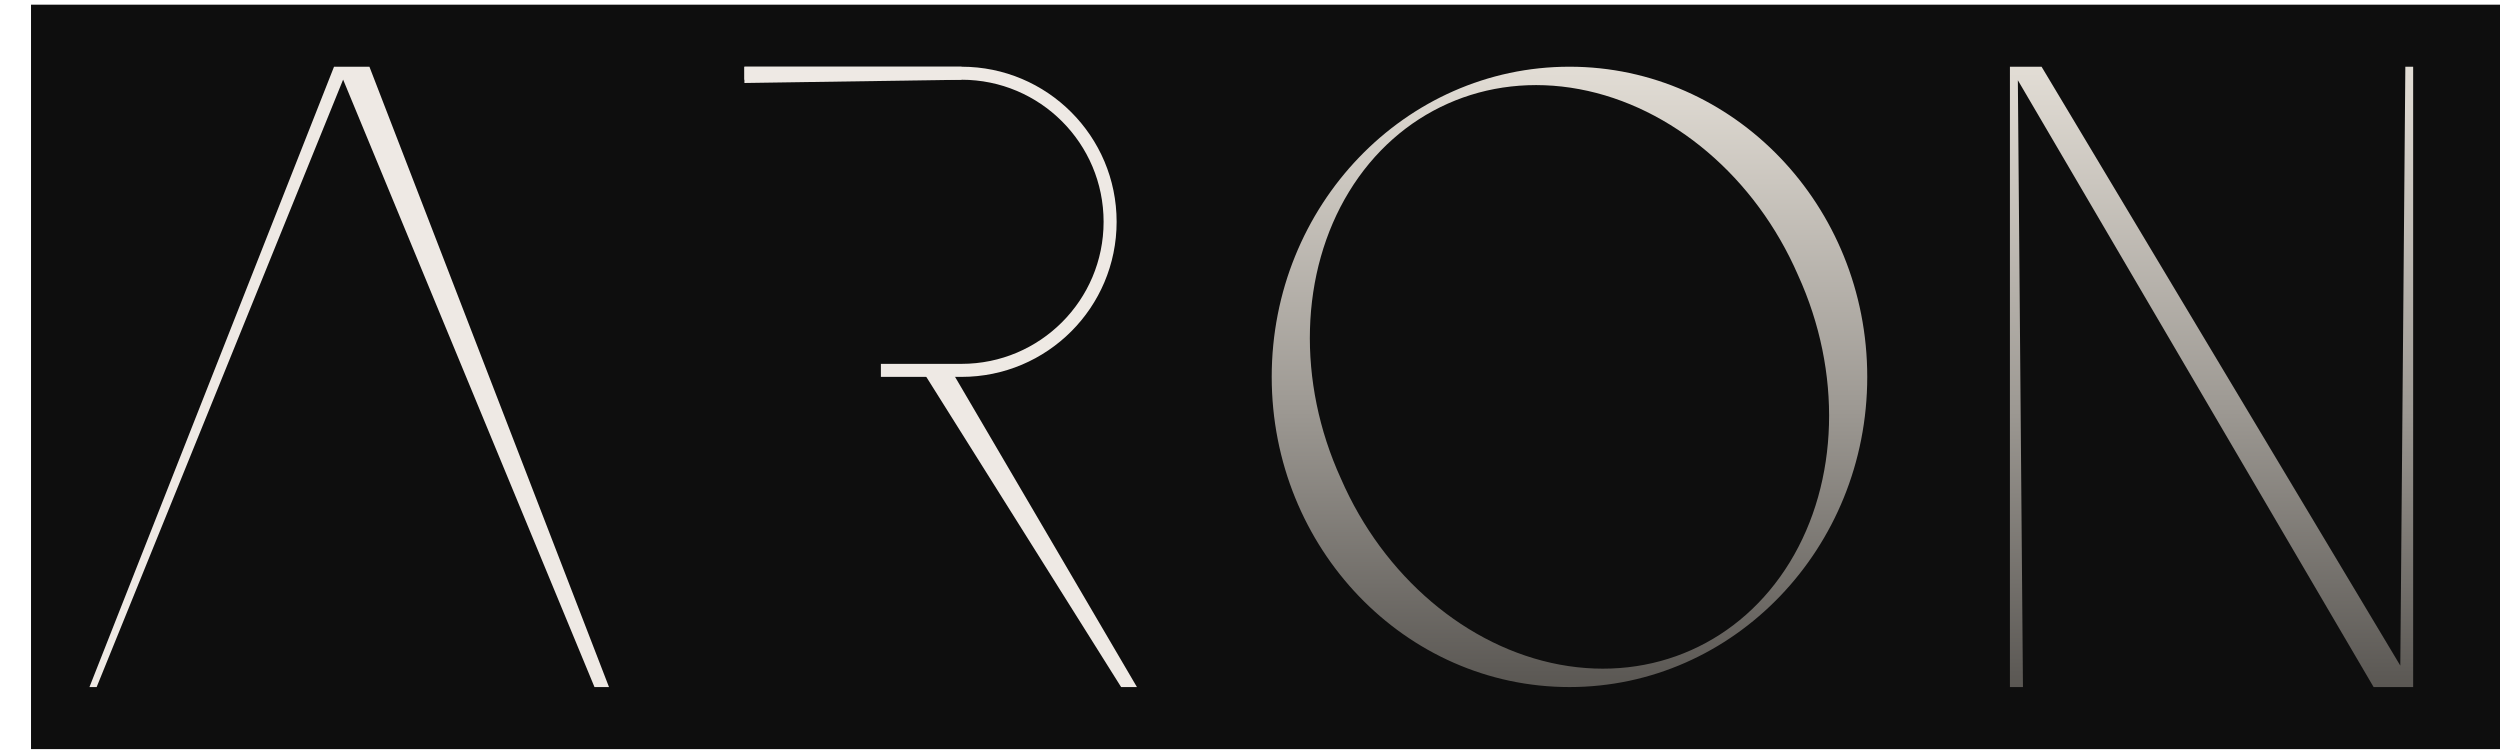
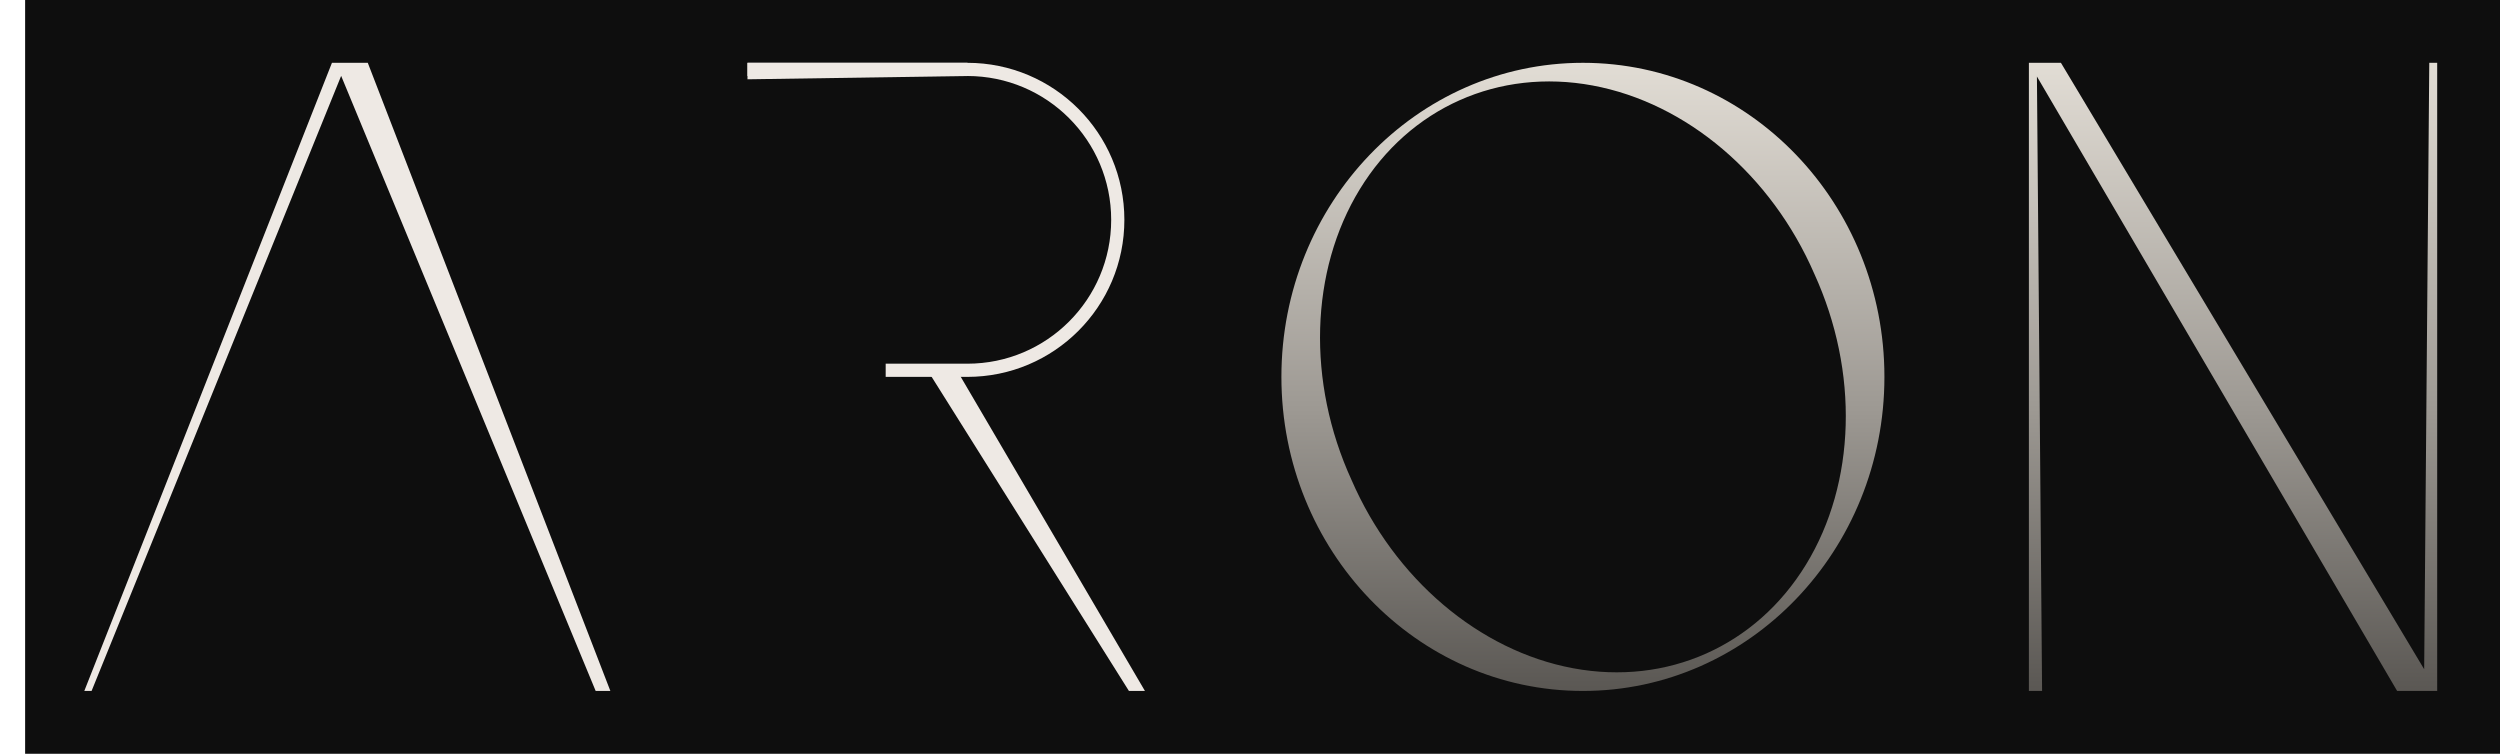
- <svg xmlns="http://www.w3.org/2000/svg" width="796" height="240" viewBox="-10 20 806 240">
+ <svg xmlns="http://www.w3.org/2000/svg" width="796" height="240" viewBox="-6 20 792 240">
  <rect x="0" y="20" width="796" height="240" fill="#0e0e0e" />
  <defs>
    <linearGradient id="gfinal-thin-od" x1="0" y1="0" x2="0" y2="1">
      <stop offset="0" stop-color="#e2ddd5" />
      <stop offset=".55" stop-color="#9d9993" />
      <stop offset="1" stop-color="#5a5753" />
    </linearGradient>
  </defs>
  <path d="M97.69 40.00 L102.31 40.00 L21.16 240.00 L18.84 240.00 Z M98.90 40.00 L109.10 40.00 L186.34 240.00 L181.66 240.00 Z" fill="#EEE9E4" />
  <path d="M230 42.1 H300 A47.9 47.9 0 0 1 300 137.9 H274" fill="none" stroke="#EEE9E4" stroke-width="4.2" />
  <path d="M230.00 40.00 L300.00 40.00 L300.00 44.20 L230.00 45.25 Z" fill="#EEE9E4" />
  <path d="" fill="#EEE9E4" fill-rule="evenodd" />
  <path d="M0 0" fill="none" stroke="#EEE9E4" stroke-width="2.31" />
  <path d="M287.32 137.90 L296.68 137.90 L356.55 240.00 L351.45 240.00 Z" fill="#EEE9E4" />
  <path d="M400 140 A96 100 0 1 0 592 140 A96 100 0 1 0 400 140 Z M422.32 172.81 A80.66 95.38 -24.0 1 1 569.68 107.19 A80.66 95.38 -24.0 1 1 422.32 172.81 Z" fill="url(#gfinal-thin-od)" fill-rule="evenodd" />
  <path d="M638.00 40.00 L640.52 40.00 L642.20 240.00 L638.00 240.00 Z M765.48 40.00 L768.00 40.00 L768.00 240.00 L763.80 240.00 Z M638.00 40.00 L648.20 40.00 L768.00 240.00 L755.25 240.00 Z" fill="url(#gfinal-thin-od)" />
</svg>
